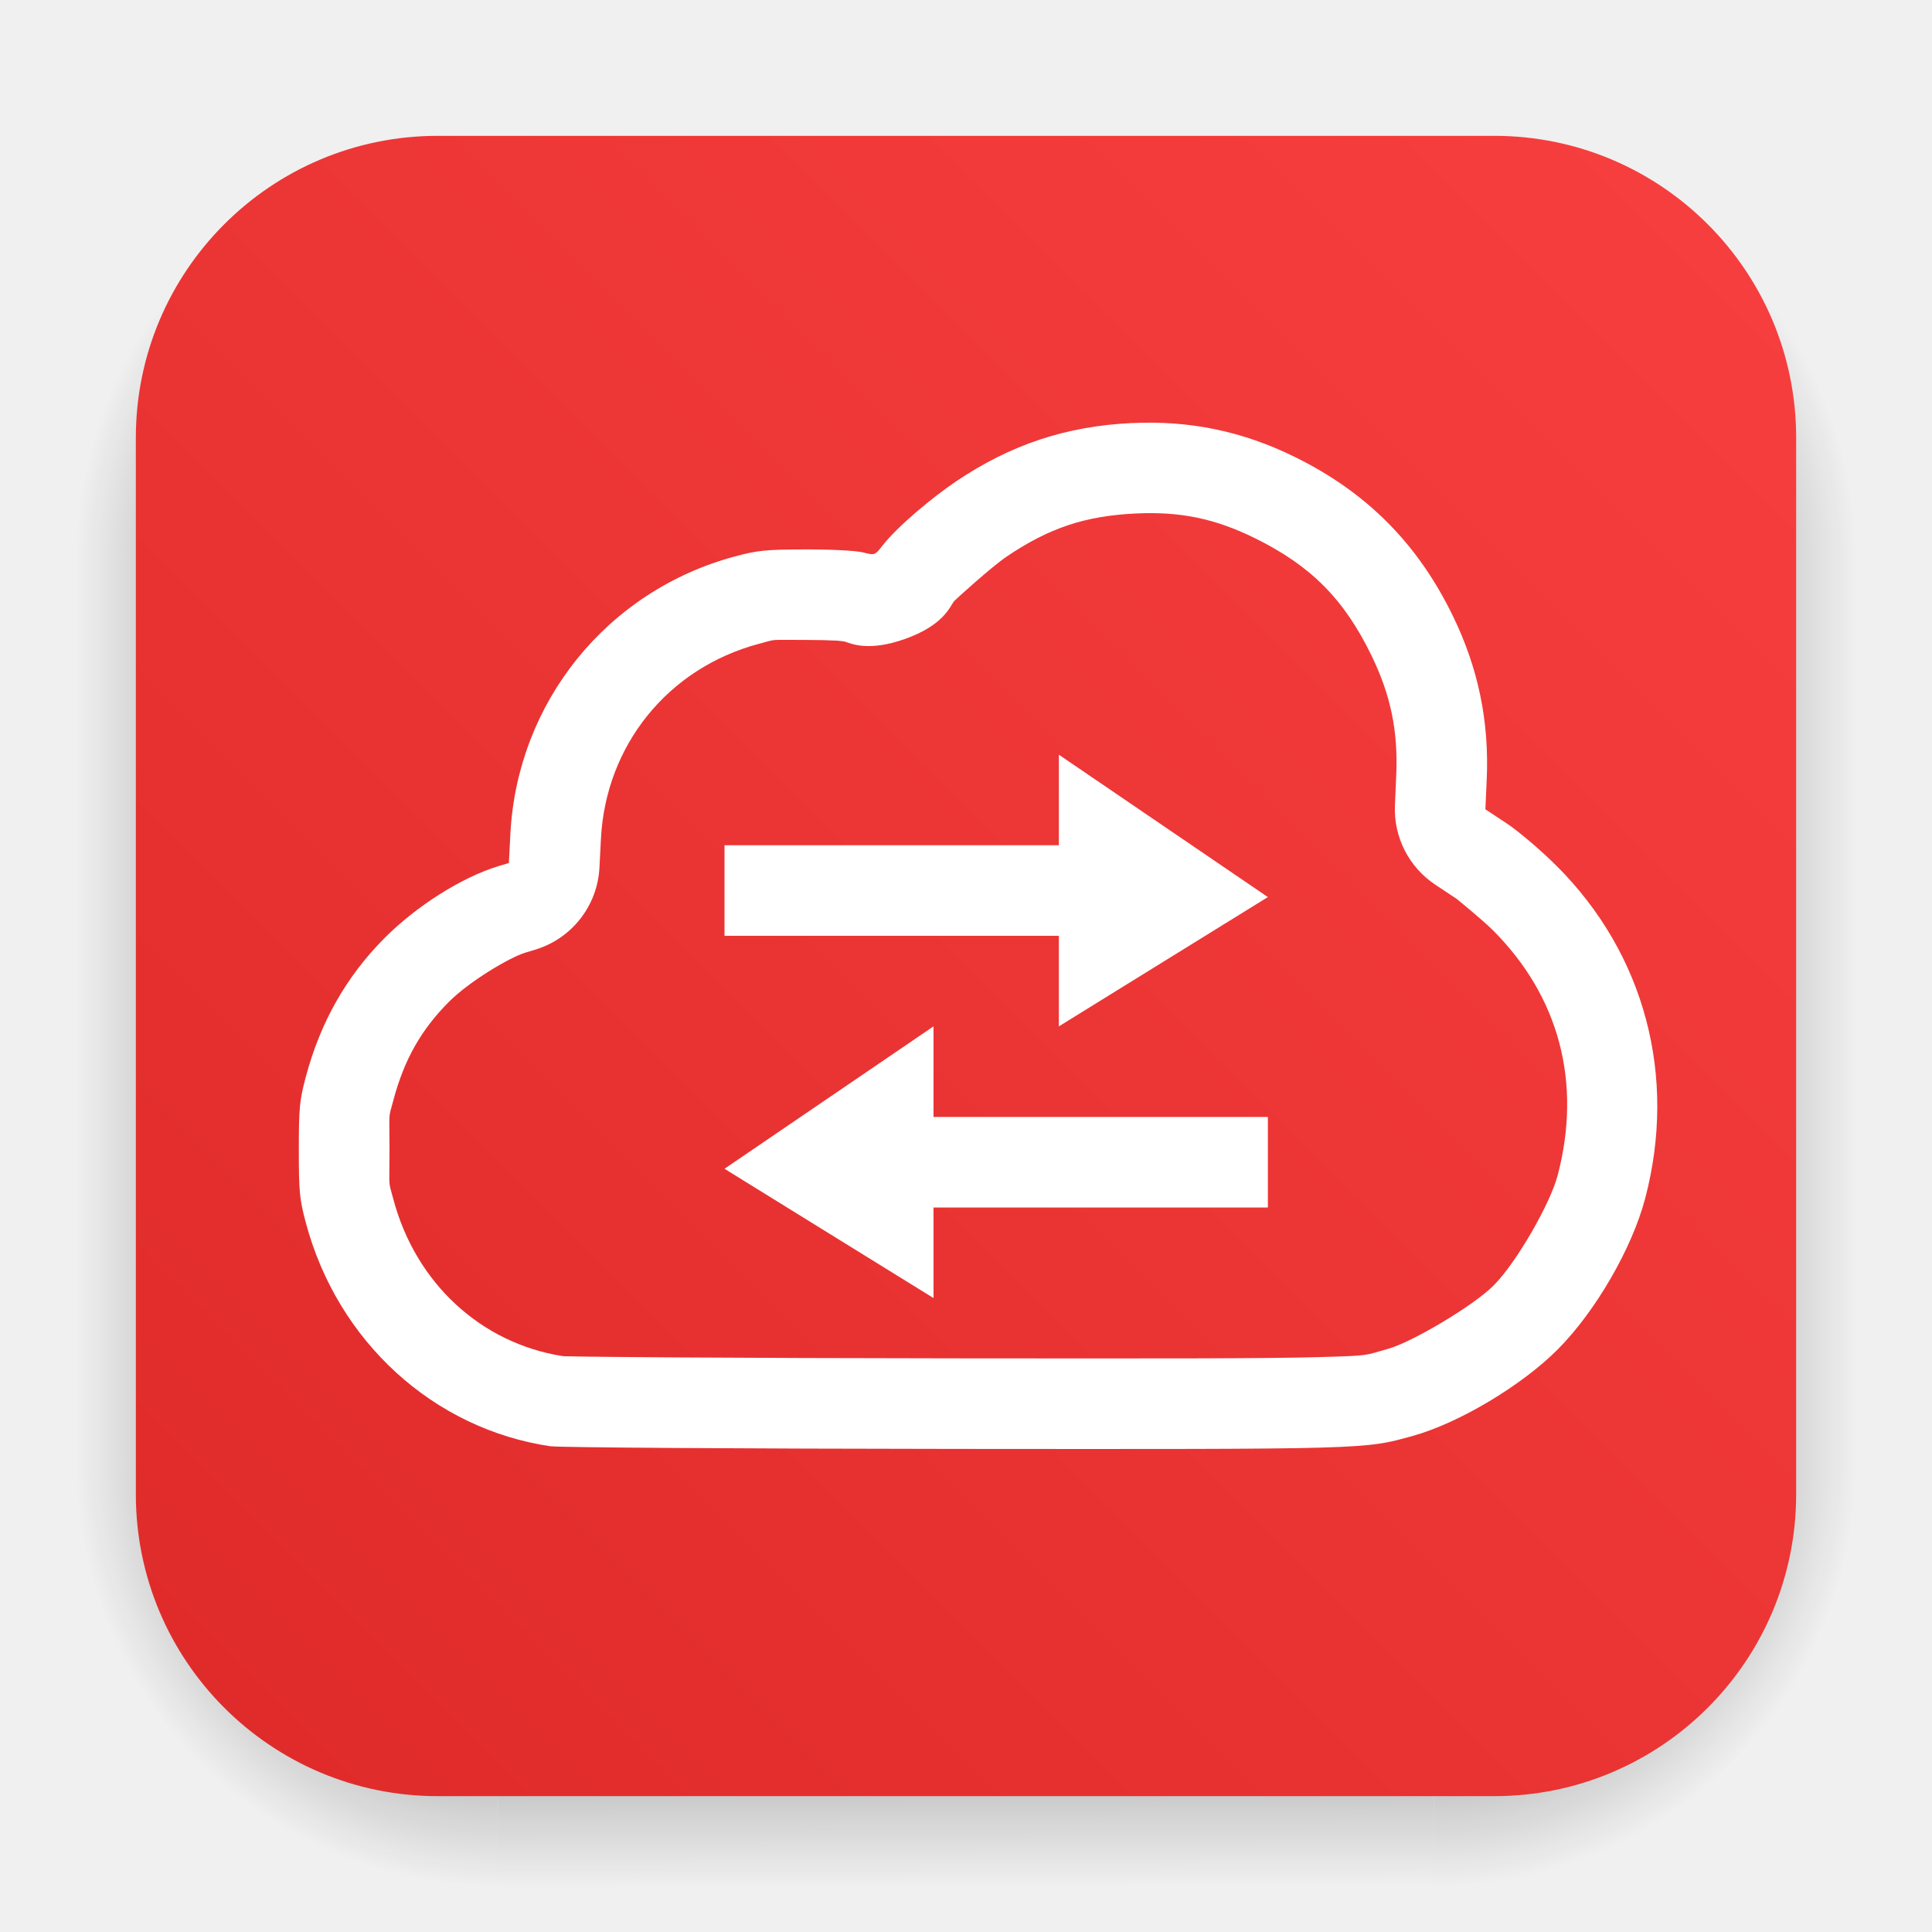
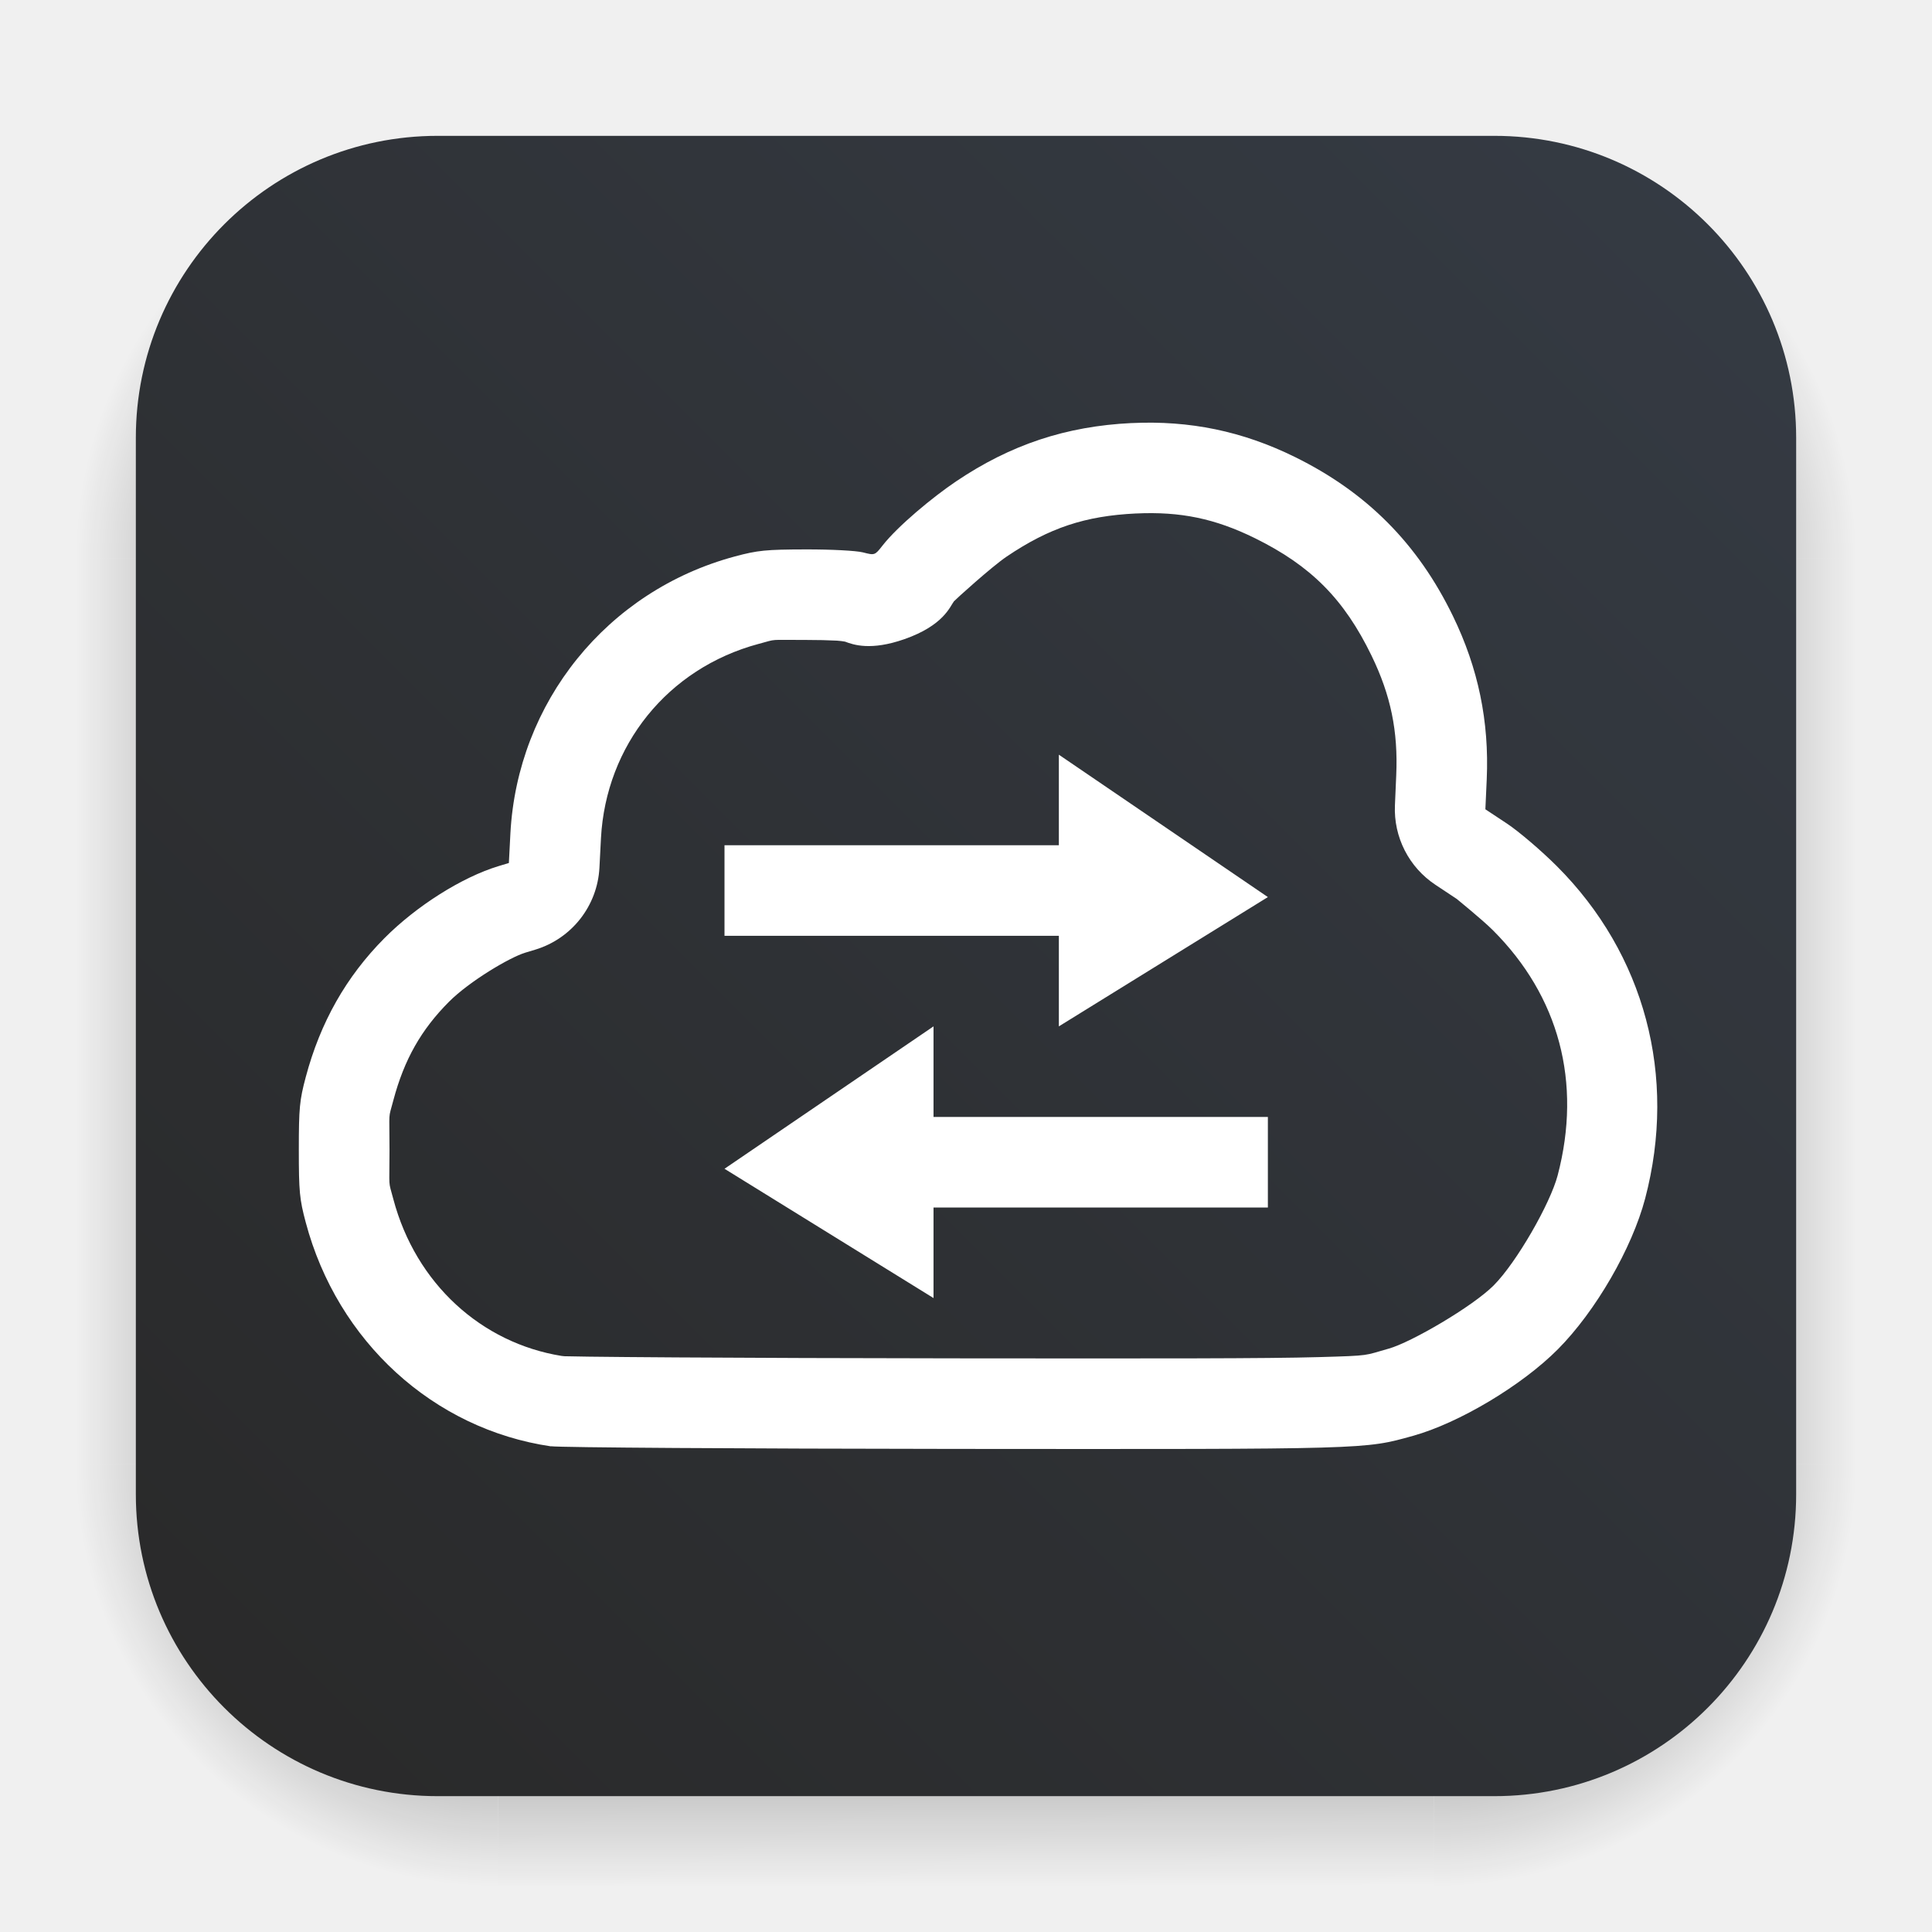
<svg xmlns="http://www.w3.org/2000/svg" width="64" height="64" version="1">
  <defs>
-     <filter id="filter1057" x="-.027" y="-.027" width="1.054" height="1.054" color-interpolation-filters="sRGB">
-       <feGaussianBlur stdDeviation="0.619" />
-     </filter>
-     <linearGradient id="linearGradient1053" x1="-127" x2="-72" y1="60" y2="5" gradientTransform="translate(131.5 -.51)" gradientUnits="userSpaceOnUse">
-       <stop stop-color="#df2a2a" offset="0" />
-       <stop stop-color="#f83f3f" offset="1" />
-     </linearGradient>
    <radialGradient id="gradient_ds_br" cx="0" cy="0" r="1" gradientUnits="userSpaceOnUse" gradientTransform="matrix(13.9984,0.00477622,-0.00477841,14.0048,47.5016,48.4952)">
      <stop offset="0.65" id="stop1" />
      <stop offset="1" stop-opacity="0" id="stop2" />
    </radialGradient>
    <linearGradient id="gradient_ds_b" x1="30.449" y1="48.5" x2="30.492" y2="62.5" gradientUnits="userSpaceOnUse">
      <stop offset="0.654" id="stop3" />
      <stop offset="1" stop-opacity="0" id="stop4" />
    </linearGradient>
    <radialGradient id="gradient_ds_bl" cx="0" cy="0" r="1" gradientUnits="userSpaceOnUse" gradientTransform="matrix(0,14,-14,0,16.5,48.5)">
      <stop offset="0.65" id="stop5" />
      <stop offset="1" stop-opacity="0" id="stop6" />
    </radialGradient>
    <linearGradient id="gradient_ds_r" x1="47.5" y1="33.5" x2="61.5" y2="33.501" gradientUnits="userSpaceOnUse">
      <stop offset="0.649" id="stop7" />
      <stop offset="1" stop-opacity="0" id="stop8" />
    </linearGradient>
    <linearGradient id="gradient_ds_l" x1="16.5" y1="33.895" x2="2.5" y2="33.895" gradientUnits="userSpaceOnUse">
      <stop offset="0.649" id="stop9" />
      <stop offset="1" stop-opacity="0" id="stop10" />
    </linearGradient>
    <radialGradient id="gradient_ds_tr" cx="0" cy="0" r="1" gradientTransform="matrix(0.00843236,-14,14.0084,0.0189842,47.4916,18.5)" gradientUnits="userSpaceOnUse">
      <stop offset="0.65" id="stop11" />
      <stop offset="1" stop-opacity="0" id="stop12" />
    </radialGradient>
    <linearGradient id="gradient_ds_t" x1="29.98" y1="18.5" x2="29.916" y2="4.5" gradientUnits="userSpaceOnUse">
      <stop offset="0.649" id="stop13" />
      <stop offset="1" stop-opacity="0" id="stop14" />
    </linearGradient>
    <radialGradient id="gradient_ds_tl" cx="0" cy="0" r="1" gradientTransform="matrix(-0.00843236,-14,-14.0084,0.0189842,16.5084,18.5)" gradientUnits="userSpaceOnUse">
      <stop offset="0.65" id="stop15" />
      <stop offset="1" stop-opacity="0" id="stop16" />
    </radialGradient>
+     <linearGradient id="linearGradient9118" gradientUnits="objectBoundingBox" x1="1" y1="0" x2="0" y2="1">
+       <stop offset="0" stop-color="#353b44" />
+       <stop offset="1" stop-color="#292929" />
+     </linearGradient>
  </defs>
  <g id="ds" opacity="0.25">
    <path id="ds-br" d="m 47.5,48.5 h 14 v 14 h -14 z" fill="url(#gradient_ds_br)" style="fill:url(#gradient_ds_br)" />
    <path id="ds-b" d="m 16.5,48.5 h 31 v 14 h -31 z" fill="url(#gradient_ds_b)" style="fill:url(#gradient_ds_b)" />
    <path id="ds-bl" d="m 2.5,48.5 h 14 v 14 h -14 z" fill="url(#gradient_ds_bl)" style="fill:url(#gradient_ds_bl)" />
    <path id="ds-r" d="m 47.5,18.5 h 14 v 30 h -14 z" fill="url(#gradient_ds_r)" style="fill:url(#gradient_ds_r)" />
    <path id="ds-l" d="m 2.5,18.5 h 14 v 30 h -14 z" fill="url(#gradient_ds_l)" style="fill:url(#gradient_ds_l)" />
    <path id="ds-tr" d="m 47.5,4.5 h 14 v 14 h -14 z" fill="url(#gradient_ds_tr)" style="fill:url(#gradient_ds_tr)" />
    <path id="ds-t" d="m 16.5,4.5 h 31 v 14 h -31 z" fill="url(#gradient_ds_t)" style="fill:url(#gradient_ds_t)" />
    <path id="ds-tl" d="m 16.5,4.5 h -14 v 14 h 14 z" fill="url(#gradient_ds_tl)" style="fill:url(#gradient_ds_tl)" />
  </g>
-   <rect x="4.5" y="4.5" width="55" height="55" fill="url(#linearGradient1053)" stroke-linecap="round" stroke-width="2.744" id="bg" rx="10" />
+   <rect x="4.5" y="4.5" width="55" height="55" stroke-linecap="round" stroke-width="2.744" id="bg" rx="10" style="fill:url(#linearGradient9118)" />
  <g id="art">
    <path d="m37.486 14.014c-2.172 0.105-4.008 0.715-5.814 1.932-0.768 0.517-1.925 1.473-2.436 2.125-0.257 0.328-0.258 0.328-0.652 0.227-0.223-0.056-1.044-0.1-1.889-0.098-1.324 0.003-1.595 0.03-2.348 0.232-4.253 1.143-7.205 4.842-7.439 9.17l-0.051 0.986-0.338 0.102c-1.21 0.365-2.722 1.319-3.785 2.389-1.268 1.276-2.123 2.788-2.606 4.602-0.204 0.767-0.229 1.018-0.229 2.406 0 1.388 0.024 1.639 0.229 2.406 1.049 3.944 4.228 6.848 8.127 7.42v-0.004c0.286 0.042 6.3 0.081 13.367 0.088 13.768 0.011 13.568 0.017 15.182-0.432 1.524-0.423 3.611-1.669 4.805-2.871 1.249-1.258 2.454-3.342 2.889-4.992 1.065-4.047-0.013-8.101-2.928-11.012-0.515-0.514-1.258-1.148-1.65-1.408l-0.715-0.473 0.045-0.996c0.084-1.918-0.281-3.679-1.119-5.404-1.165-2.4-2.856-4.1-5.24-5.273-1.733-0.852-3.475-1.213-5.404-1.121zm0.143 2.996h0.002c1.47-0.07 2.618 0.168 3.936 0.816 1.857 0.914 2.957 2.018 3.867 3.893 0.637 1.311 0.882 2.502 0.818 3.961l-0.043 0.996a3 3 0 0 0 1.34 2.633l0.713 0.473c-0.025-0.016 0.823 0.666 1.19 1.031 2.19 2.187 2.959 5.037 2.147 8.125-0.245 0.93-1.355 2.874-2.117 3.641-0.694 0.698-2.738 1.89-3.478 2.096-0.834 0.232-0.551 0.231-2.316 0.281s-5.176 0.047-12.061 0.041c-3.529-0.004-6.795-0.015-9.209-0.031-1.207-0.008-2.202-0.016-2.904-0.025-0.351-0.005-0.629-0.009-0.814-0.014-0.027-6.72e-4 -0.06-0.007-0.096-0.01-2.647-0.427-4.827-2.384-5.574-5.193-0.177-0.666-0.127-0.283-0.127-1.637 0-1.354-0.05-0.971 0.127-1.637 0.362-1.361 0.927-2.343 1.836-3.258 0.689-0.693 2.031-1.481 2.522-1.629a3 3 0 0 0 0.004-0.002l0.338-0.102a3 3 0 0 0 2.127-2.713l0.051-0.982v-0.002c0.166-3.061 2.2-5.62 5.221-6.432a3 3 0 0 0 0.002 0c0.643-0.173 0.291-0.128 1.574-0.131a3 3 0 0 0 0.002 0c0.369-9.31e-4 0.743 0.009 1.016 0.023 0.103 0.005 0.195 0.021 0.27 0.033 0.279 0.106 0.855 0.306 1.961-0.08 1.313-0.458 1.518-1.091 1.647-1.256l0.002-0.002c0.035-0.044 1.245-1.144 1.75-1.484 1.41-0.949 2.589-1.342 4.281-1.424zm-2.553 7.99v3h-11.076v3h11.076v3l6.924-4.283-6.924-4.717zm-4.152 9-6.924 4.717 6.924 4.283v-3h11.076v-3h-11.076v-3z" fill="#fff" />
    <path d="m18.628 45.1c0.029 0.004-0.003 2.93e-4 0.033 0.005a2.813 2.834 0 0 0-0.011 0c-0.008-0.001-0.014-0.004-0.022-0.005z" fill="#fff" />
  </g>
</svg>
